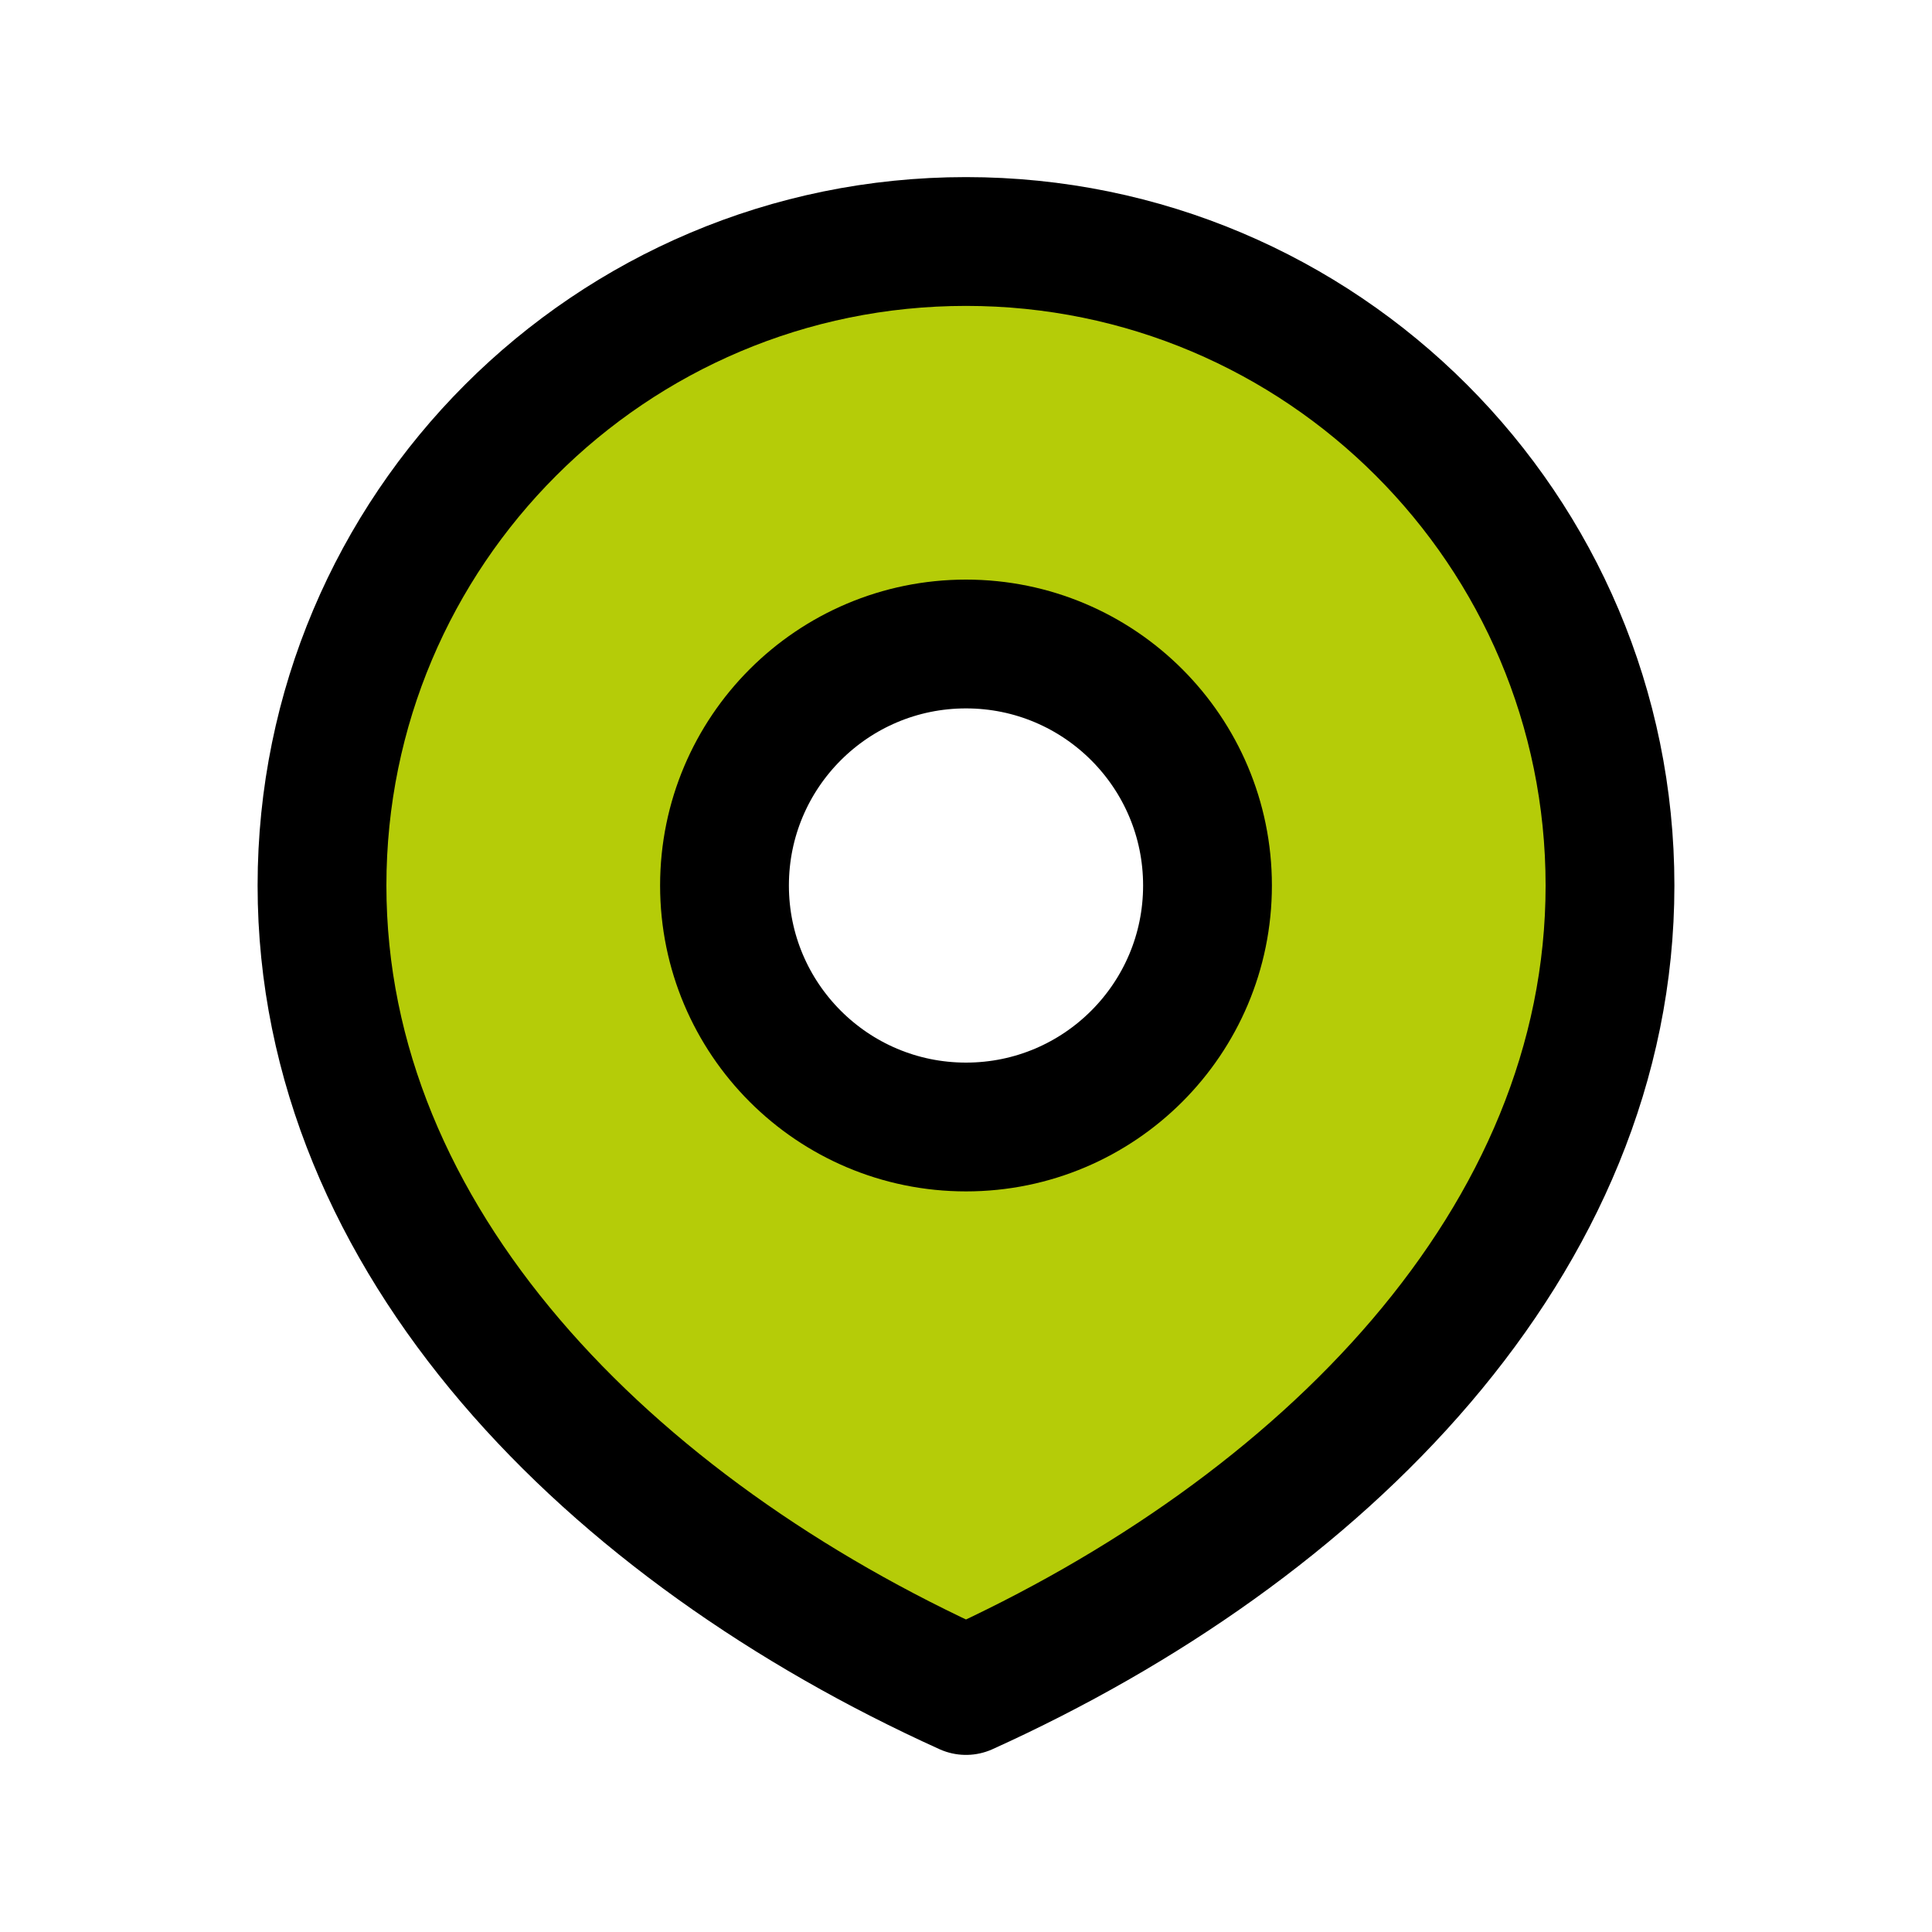
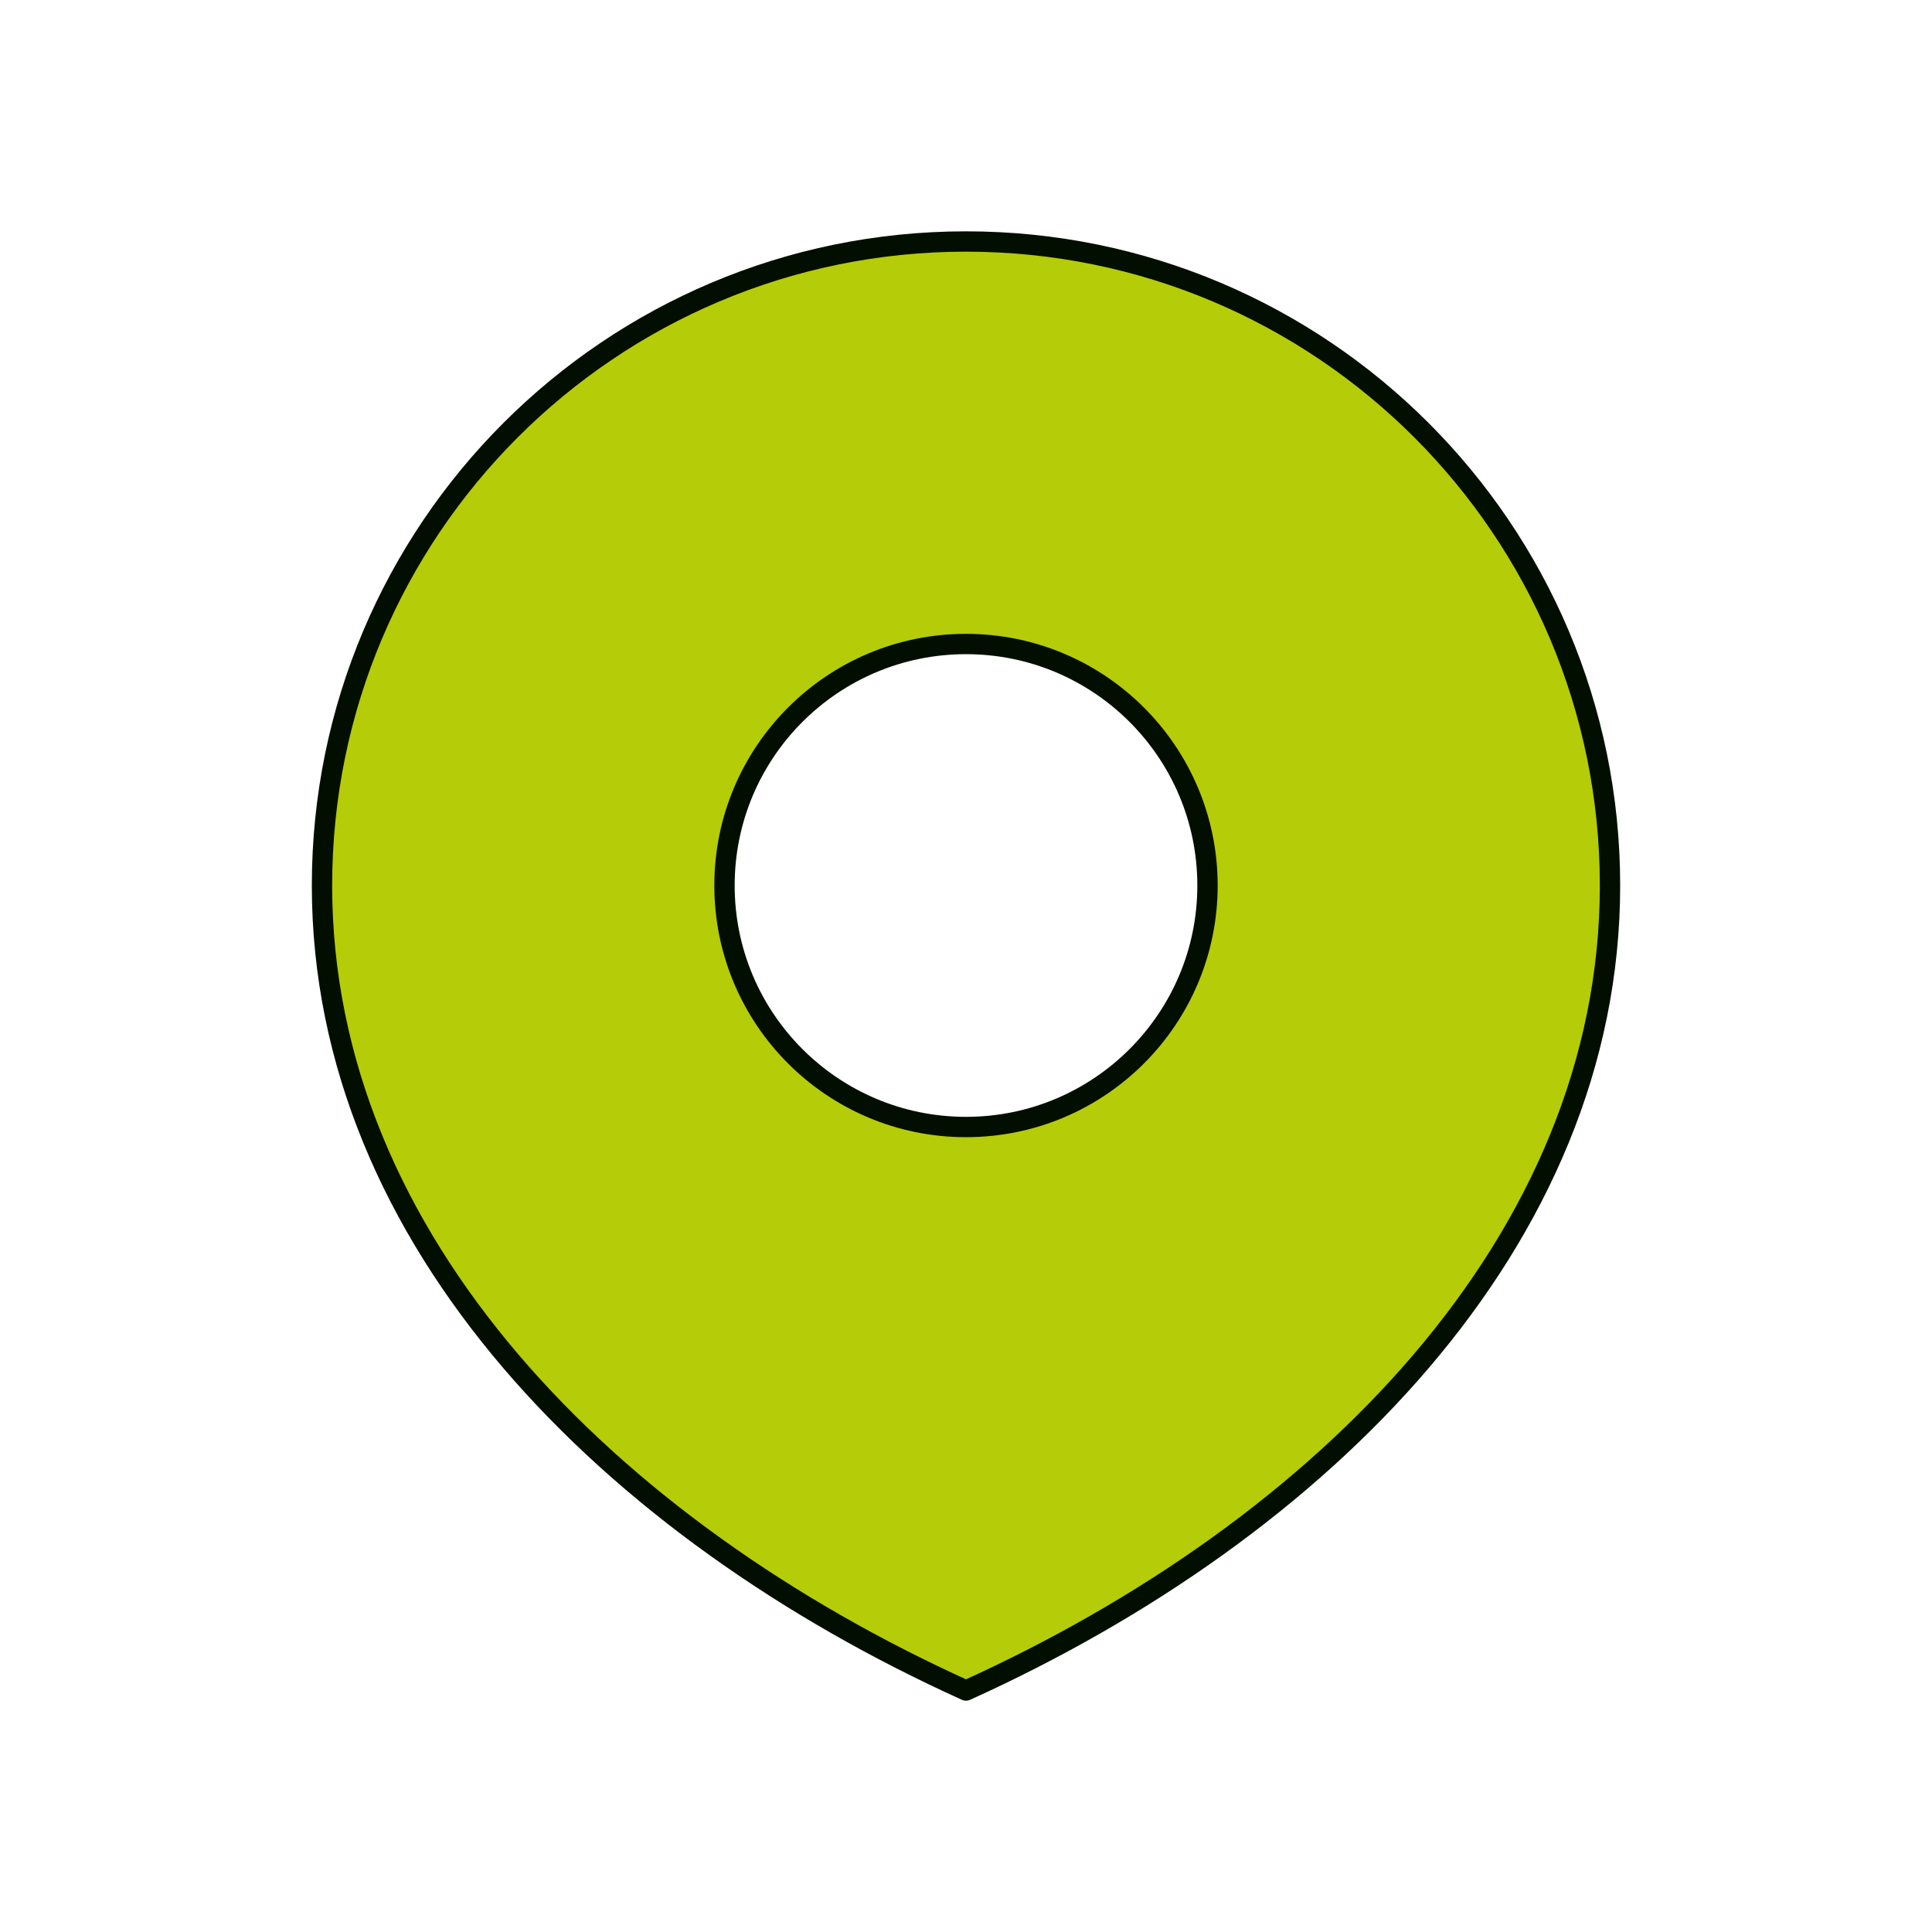
- <svg xmlns="http://www.w3.org/2000/svg" width="30" height="30" viewBox="0 0 30 30" fill="none">
-   <path fill-rule="evenodd" clip-rule="evenodd" d="M25 13.75C25 19.273 20.523 23.75 15 26.25C9.477 23.75 5 19.273 5 13.75C5 8.227 9.477 3.75 15 3.75C20.523 3.75 25 8.227 25 13.75ZM15 17.5C17.071 17.5 18.75 15.821 18.75 13.75C18.75 11.679 17.071 10 15 10C12.929 10 11.25 11.679 11.25 13.75C11.25 15.821 12.929 17.5 15 17.5Z" fill="#B5CC08" />
-   <path d="M15 17.5C17.071 17.5 18.75 15.821 18.75 13.75C18.75 11.679 17.071 10 15 10C12.929 10 11.25 11.679 11.25 13.75C11.25 15.821 12.929 17.5 15 17.5Z" stroke="black" stroke-width="2" stroke-linecap="round" stroke-linejoin="round" />
-   <path d="M15 26.25C20.523 23.75 25 19.273 25 13.75C25 8.227 20.523 3.75 15 3.75C9.477 3.75 5 8.227 5 13.75C5 19.273 9.477 23.75 15 26.25Z" stroke="black" stroke-width="2" stroke-linecap="round" stroke-linejoin="round" />
+ <svg xmlns="http://www.w3.org/2000/svg" width="95" height="95" viewBox="0 0 95 95" fill="none">
+   <path fill-rule="evenodd" clip-rule="evenodd" d="M79.167 43.542C79.167 61.031 64.989 75.208 47.5 83.125C30.011 75.208 15.833 61.031 15.833 43.542C15.833 26.053 30.011 11.875 47.5 11.875C64.989 11.875 79.167 26.053 79.167 43.542ZM47.5 55.417C54.058 55.417 59.375 50.1 59.375 43.542C59.375 36.983 54.058 31.667 47.5 31.667C40.942 31.667 35.625 36.983 35.625 43.542C35.625 50.1 40.942 55.417 47.5 55.417Z" fill="#B5CC08" />
+   <path d="M47.5 55.417C54.058 55.417 59.375 50.1 59.375 43.542C59.375 36.983 54.058 31.667 47.5 31.667C40.942 31.667 35.625 36.983 35.625 43.542C35.625 50.1 40.942 55.417 47.5 55.417Z" stroke="#020F00" stroke-linecap="round" stroke-linejoin="round" />
+   <path d="M47.5 83.125C64.989 75.208 79.167 61.031 79.167 43.542C79.167 26.053 64.989 11.875 47.5 11.875C30.011 11.875 15.833 26.053 15.833 43.542C15.833 61.031 30.011 75.208 47.5 83.125Z" stroke="#020F00" stroke-linecap="round" stroke-linejoin="round" />
</svg>
